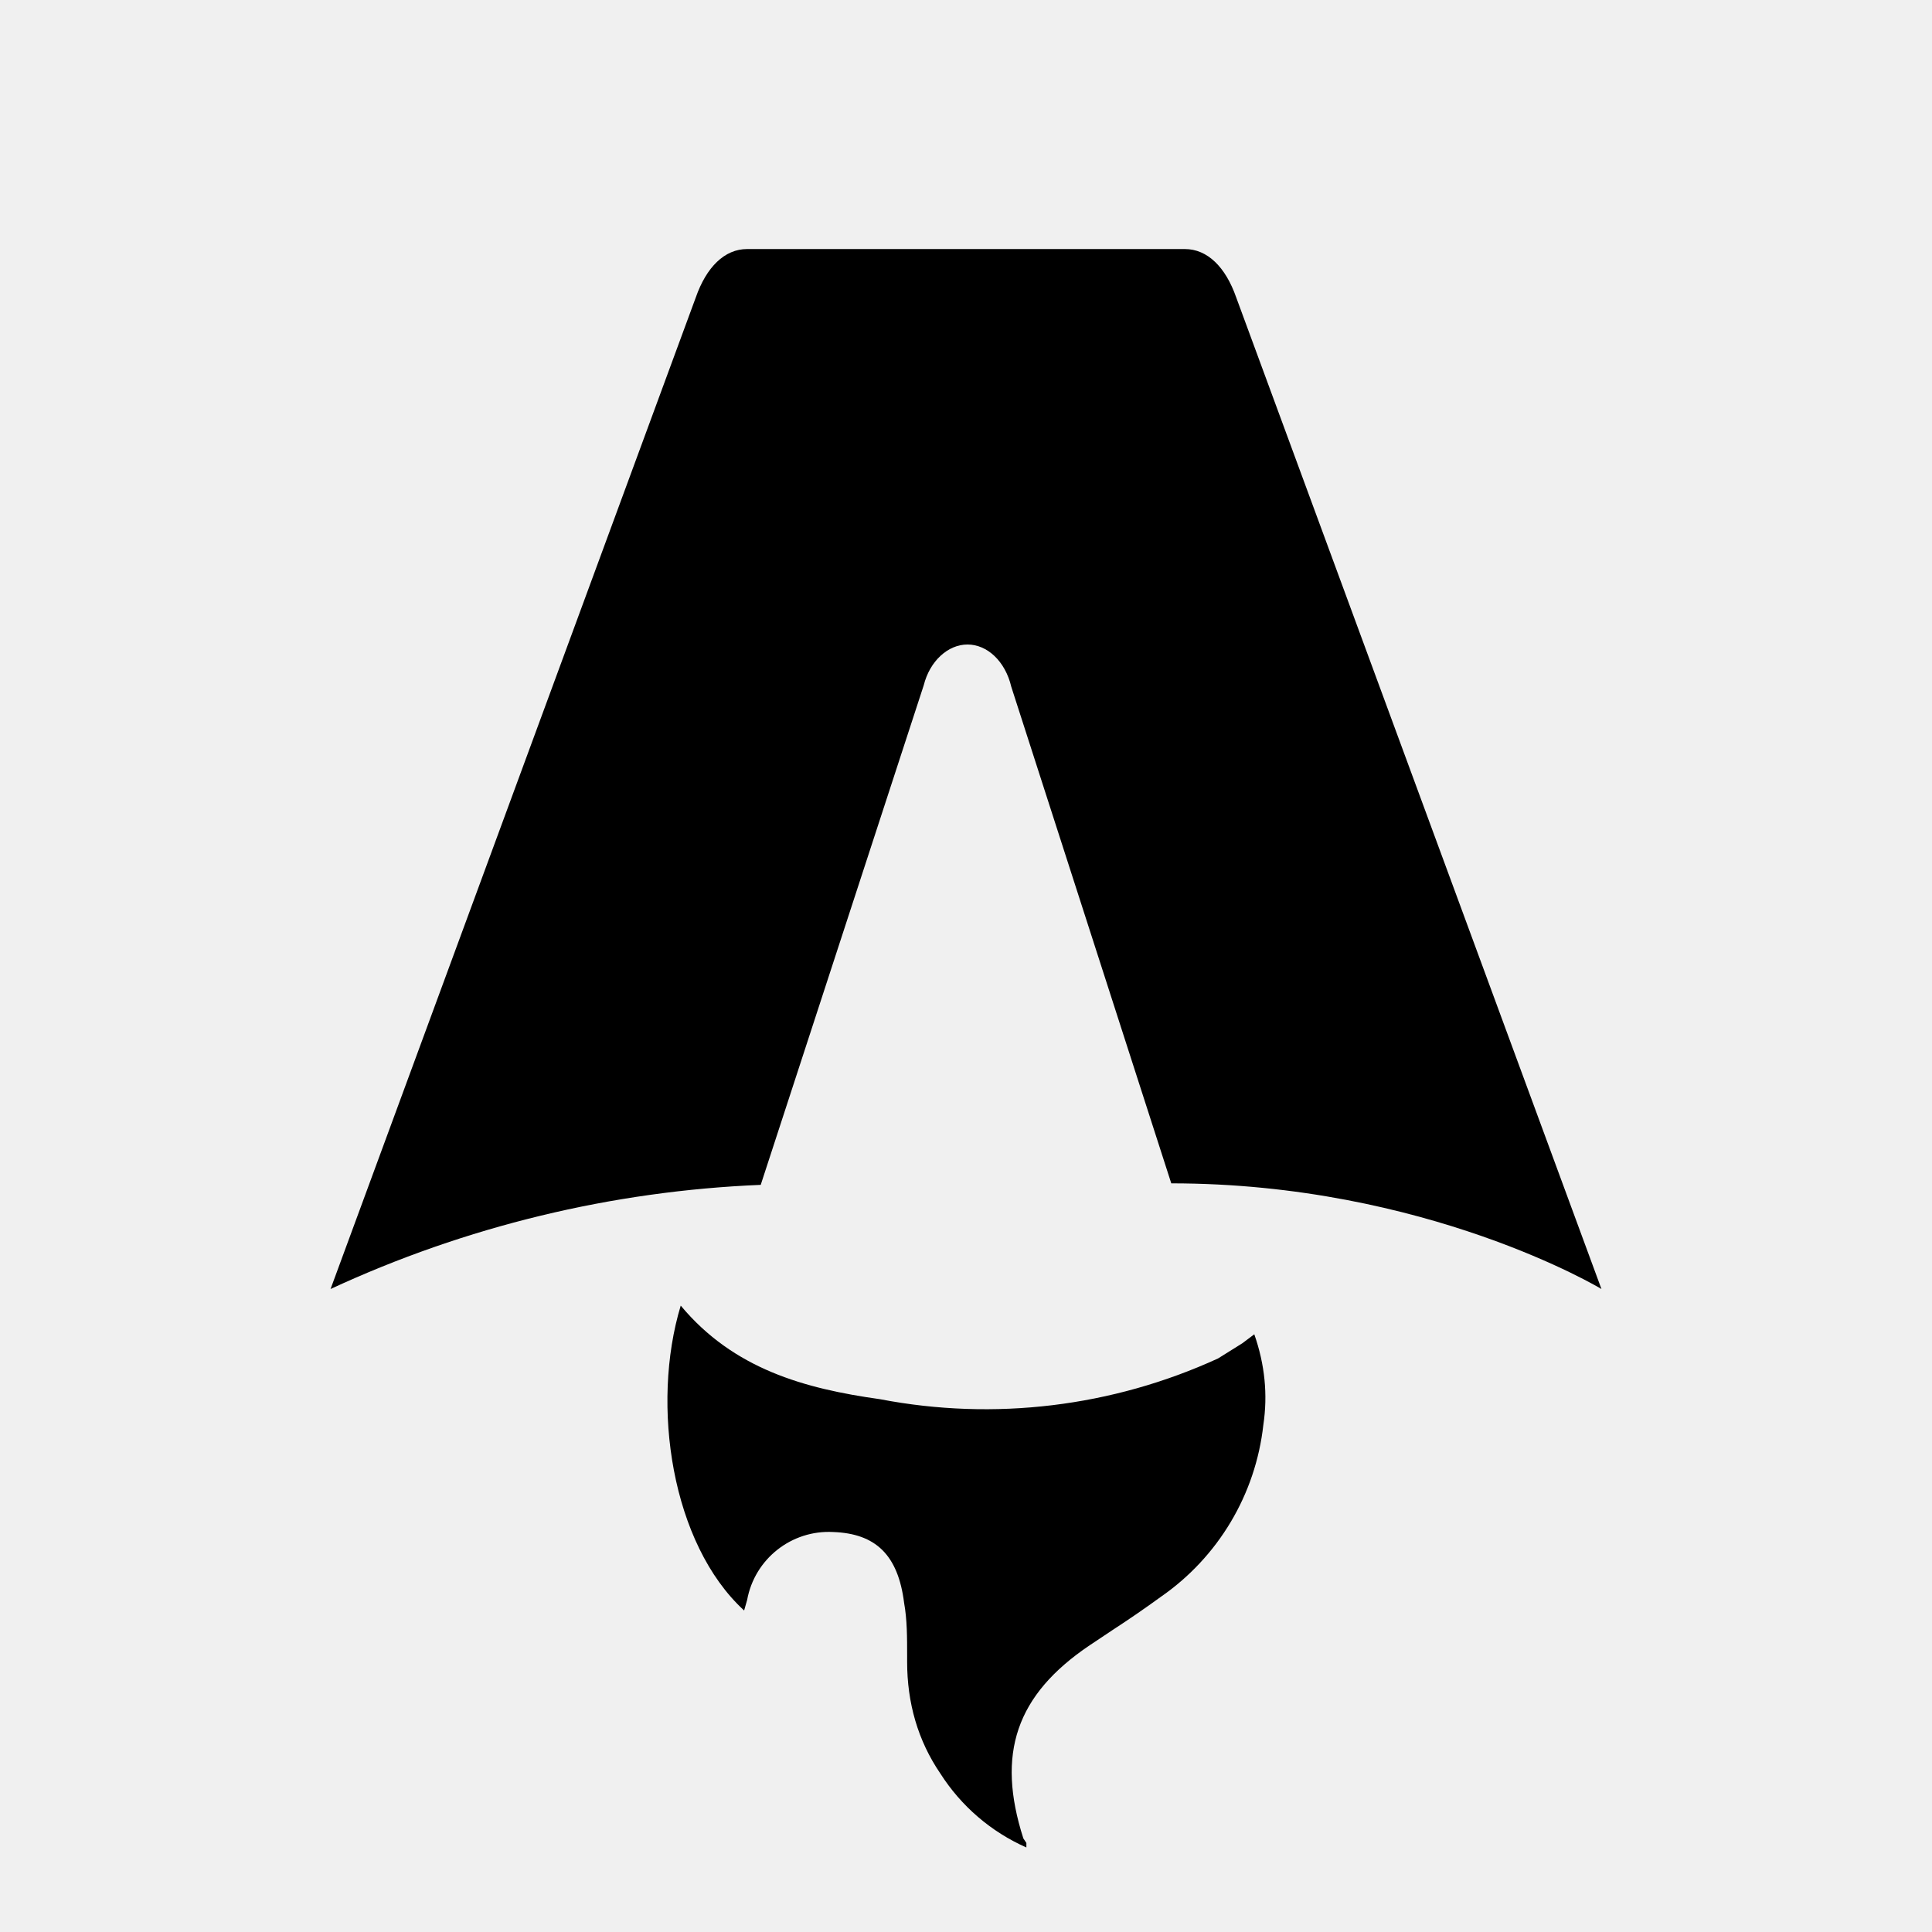
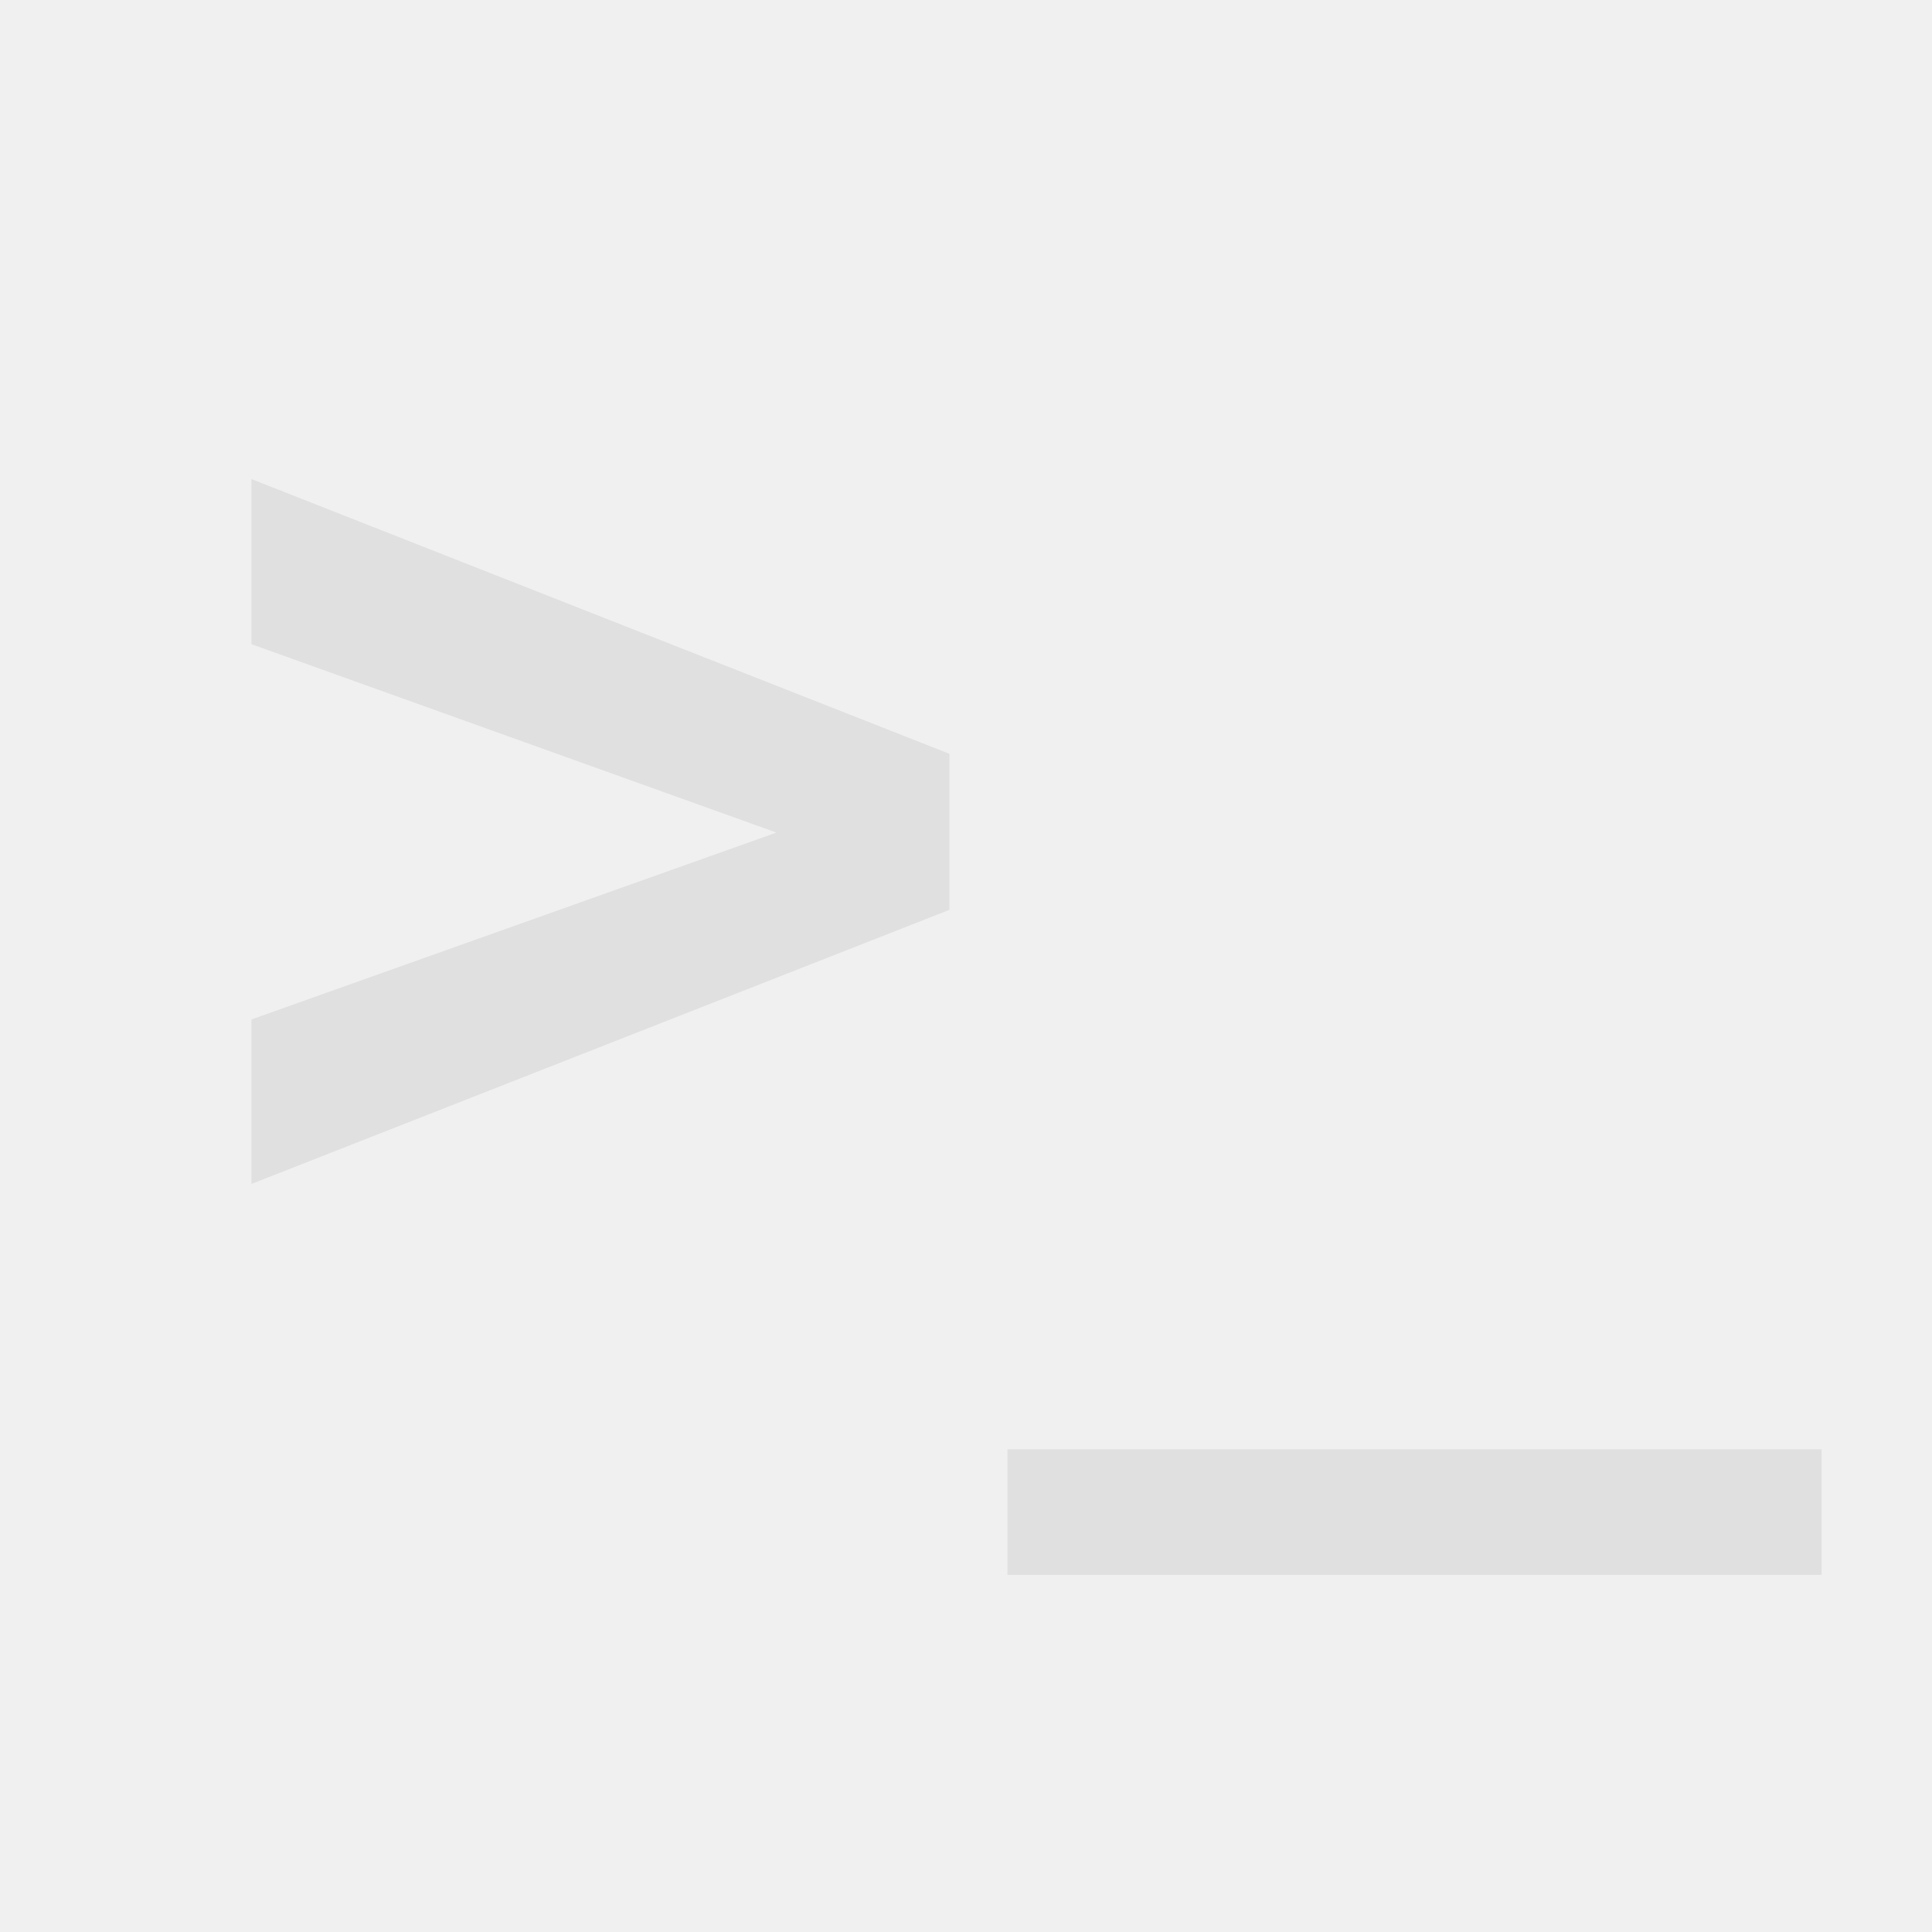
- <svg xmlns="http://www.w3.org/2000/svg" fill="none" viewBox="0 0 128 128">
-   <path d="M50.4 78.5a75.1 75.1 0 0 0-28.5 6.9l24.2-65.7c.7-2 1.9-3.2 3.4-3.2h29c1.5 0 2.7 1.2 3.4 3.2l24.2 65.7s-11.6-7-28.5-7L67 45.5c-.4-1.7-1.6-2.8-2.9-2.8-1.3 0-2.5 1.1-2.9 2.7L50.4 78.5Zm-1.1 28.2Zm-4.2-20.2c-2 6.6-.6 15.8 4.2 20.2a17.5 17.5 0 0 1 .2-.7 5.5 5.5 0 0 1 5.7-4.5c2.8.1 4.3 1.5 4.7 4.7.2 1.1.2 2.3.2 3.5v.4c0 2.7.7 5.2 2.2 7.4a13 13 0 0 0 5.7 4.9v-.3l-.2-.3c-1.8-5.6-.5-9.5 4.4-12.8l1.5-1a73 73 0 0 0 3.2-2.2 16 16 0 0 0 6.8-11.4c.3-2 .1-4-.6-6l-.8.6-1.6 1a37 37 0 0 1-22.4 2.7c-5-.7-9.7-2-13.2-6.2Z" />
-   <style>
-         path { fill: #000; }
-         @media (prefers-color-scheme: dark) {
-             path { fill: #FFF; }
-         }
-     </style>
+ <svg xmlns="http://www.w3.org/2000/svg" viewBox="0 0 100 100">
+   <rect width="100" height="100" fill="none" />
+   <text x="10" y="65" font-family="'IBM Plex Mono', monospace" font-weight="bold" font-size="70" fill="#e0e0e0">&gt;_</text>
</svg>
